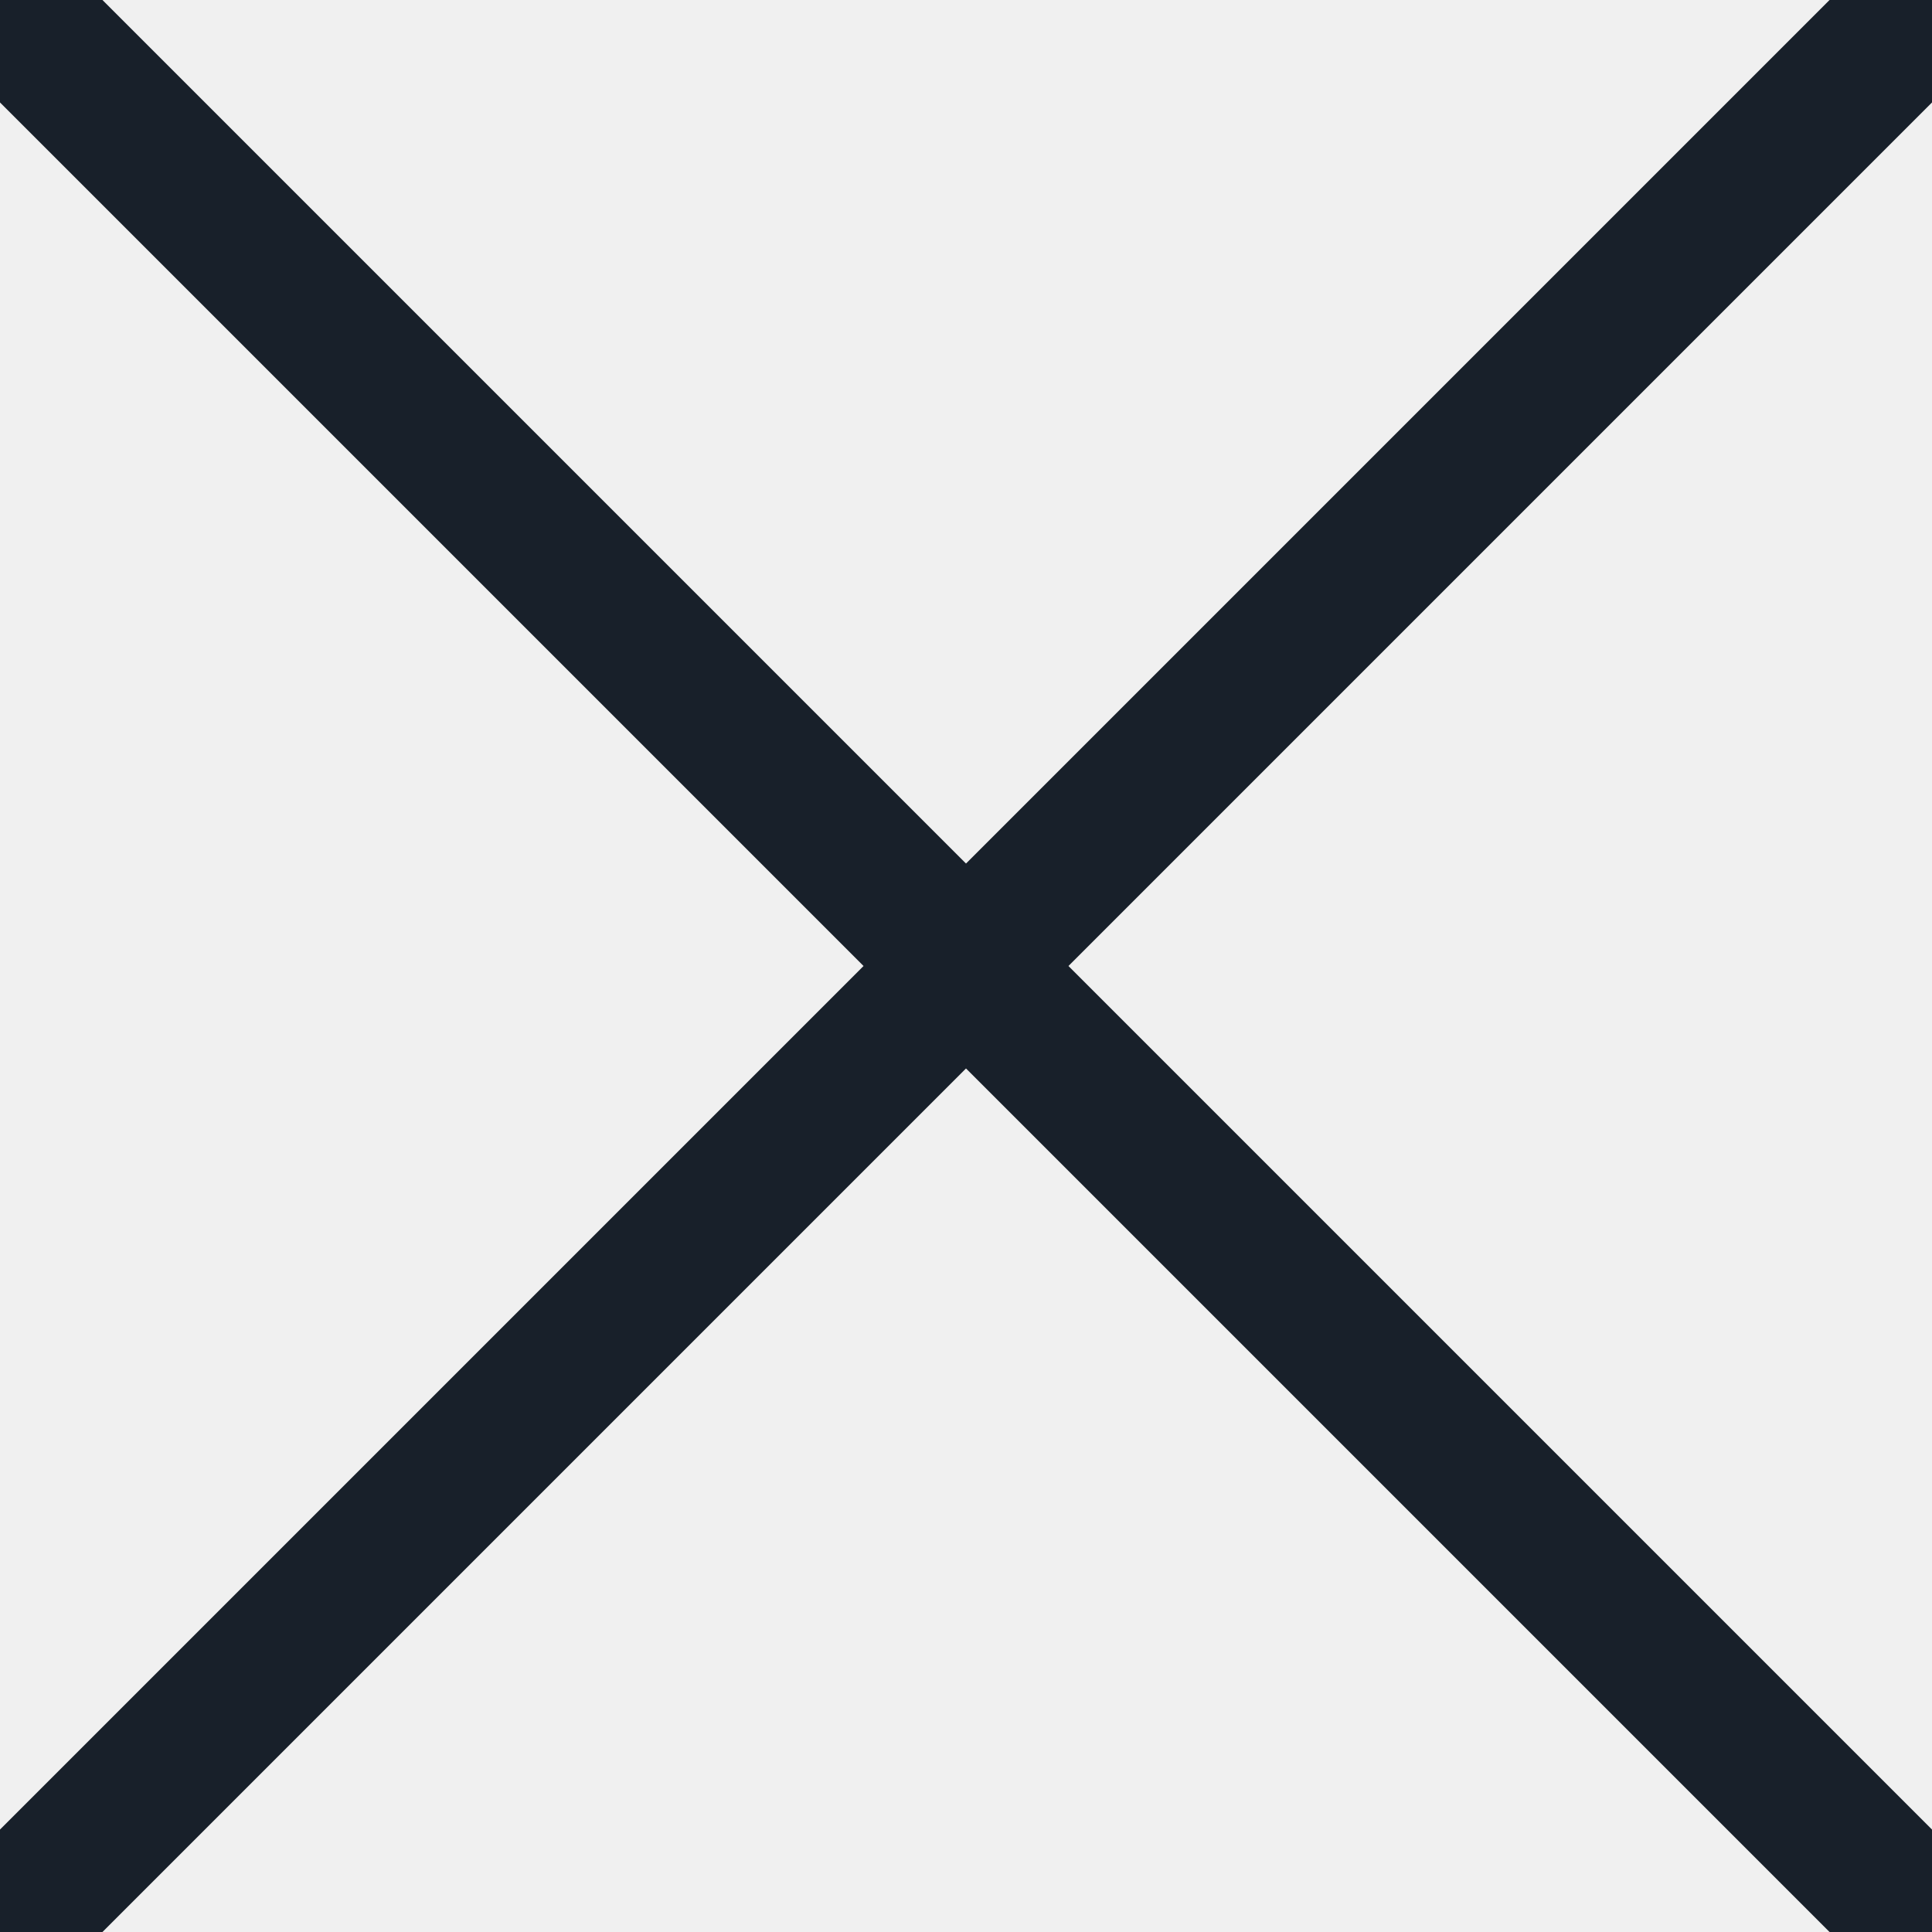
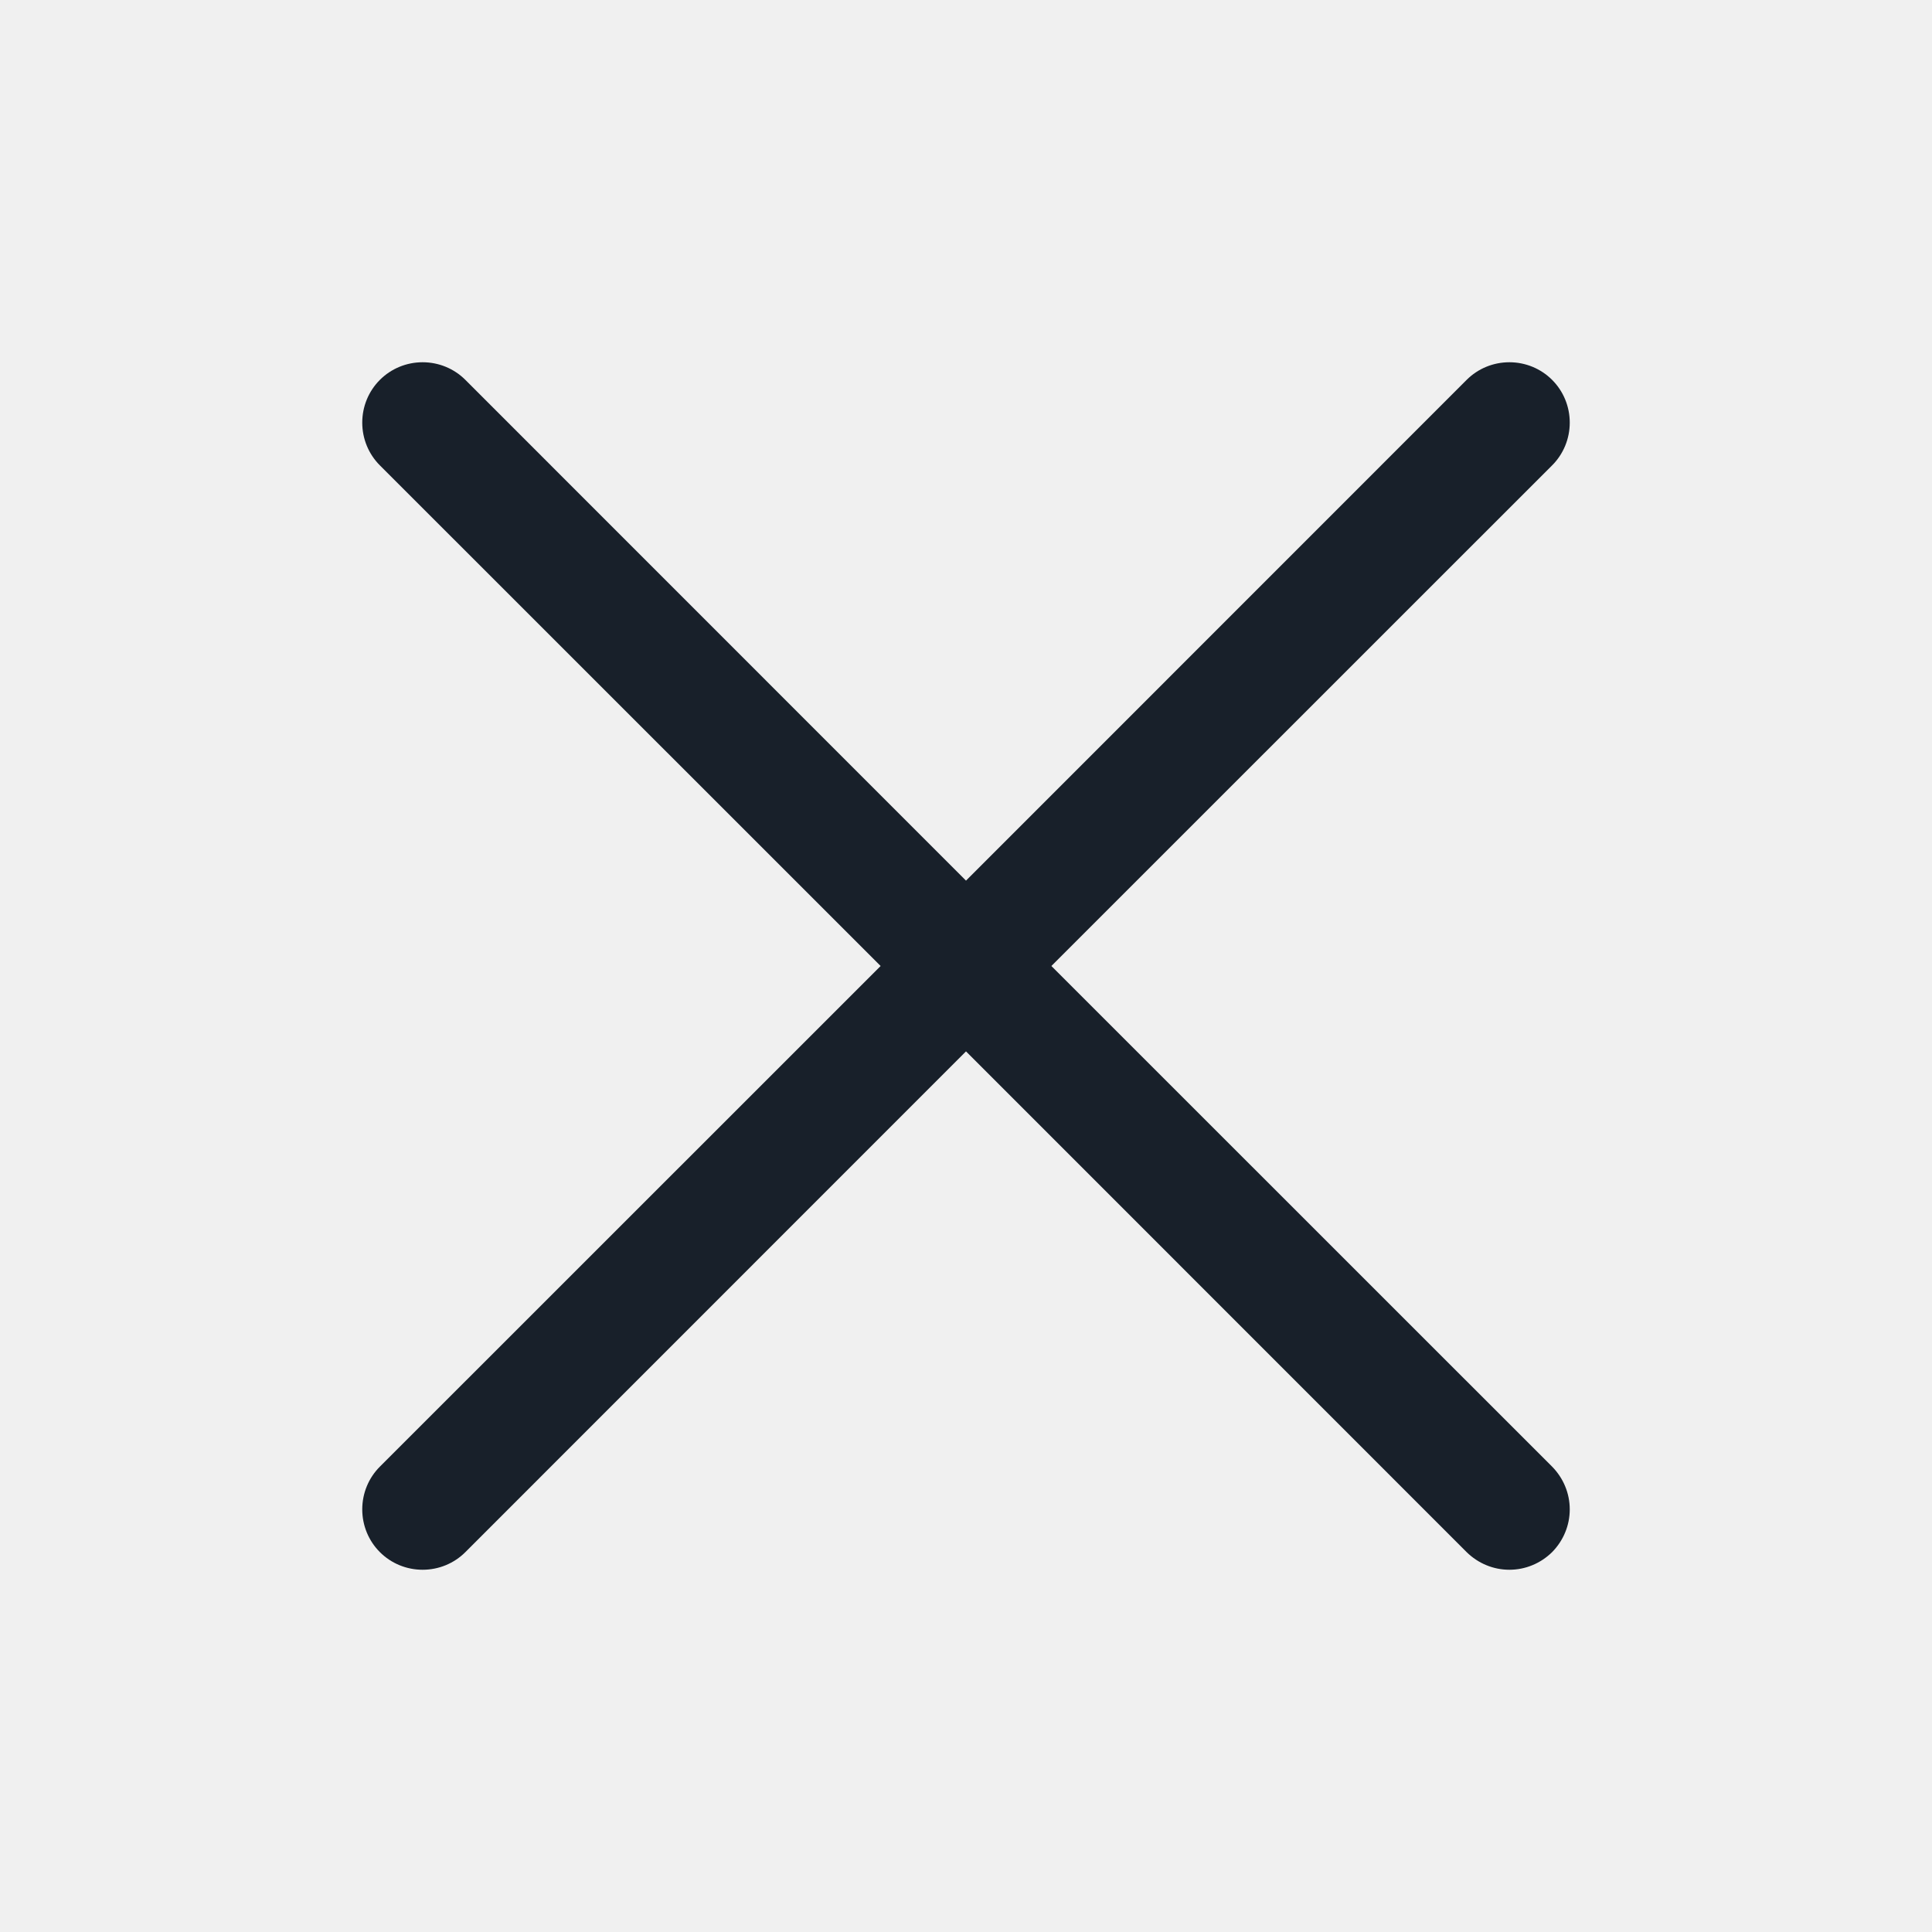
<svg xmlns="http://www.w3.org/2000/svg" width="16" height="16" viewBox="0 0 16 16" fill="none">
-   <g clip-path="url(#clip0_1330_4557)">
-     <path d="M0 0L16 16M16 0L0 16" stroke="#18202A" stroke-width="1.2" stroke-linecap="round" />
-   </g>
-   <defs>
-     <clipPath id="clip0_1330_4557">
-       <rect width="16" height="16" fill="white" />
-     </clipPath>
-   </defs>
+   <path d="M12.854 12.146C12.9 12.193 12.937 12.248 12.962 12.309C12.987 12.369 13 12.434 13 12.5C13 12.566 12.987 12.631 12.962 12.691C12.937 12.752 12.9 12.807 12.854 12.854C12.807 12.9 12.752 12.937 12.691 12.962C12.631 12.987 12.566 13 12.5 13C12.434 13 12.369 12.987 12.309 12.962C12.248 12.937 12.193 12.9 12.146 12.854L8 8.707L3.854 12.854C3.76 12.948 3.633 13 3.5 13C3.367 13 3.24 12.948 3.146 12.854C3.052 12.76 3 12.633 3 12.5C3 12.367 3.052 12.24 3.146 12.146L7.293 8L3.146 3.854C3.052 3.76 3 3.633 3 3.5C3 3.367 3.052 3.24 3.146 3.146C3.24 3.052 3.367 3 3.5 3C3.633 3 3.76 3.052 3.854 3.146L8 7.293L12.146 3.146C12.24 3.052 12.367 3 12.5 3C12.633 3 12.76 3.052 12.854 3.146C12.948 3.24 13 3.367 13 3.5C13 3.633 12.948 3.76 12.854 3.854L8.707 8L12.854 12.146Z" fill="#18202A" />
</svg>
